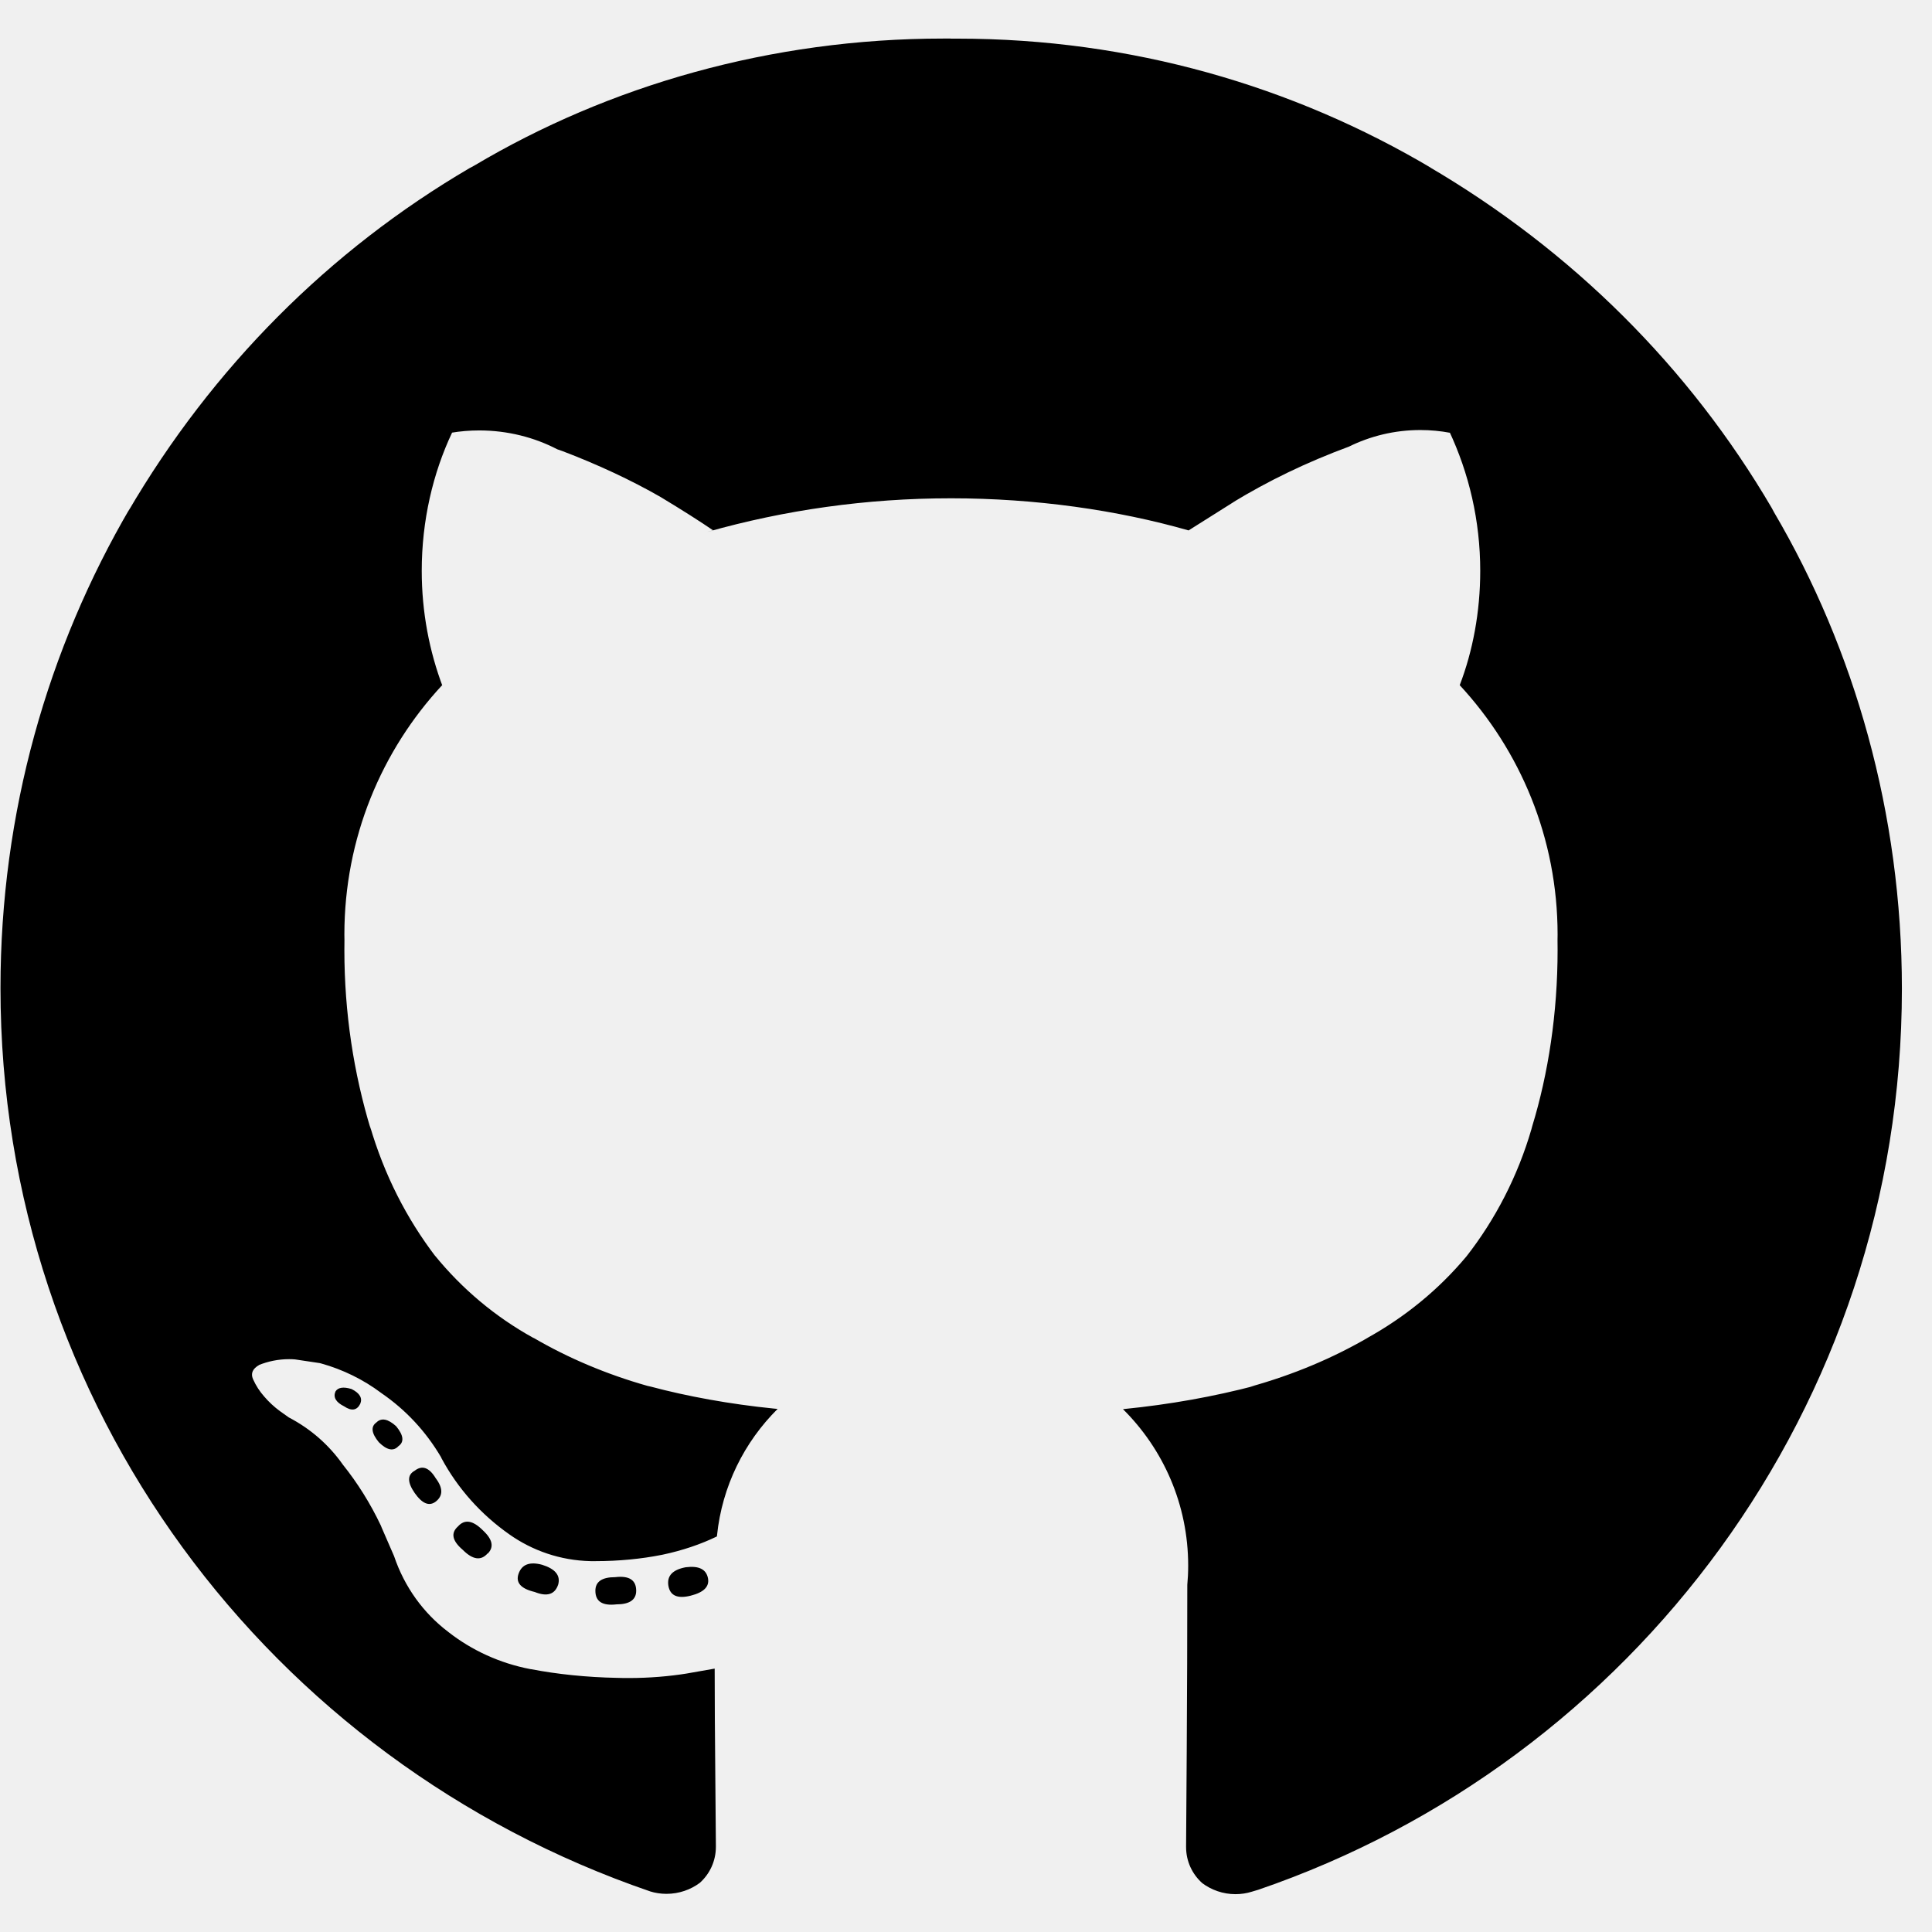
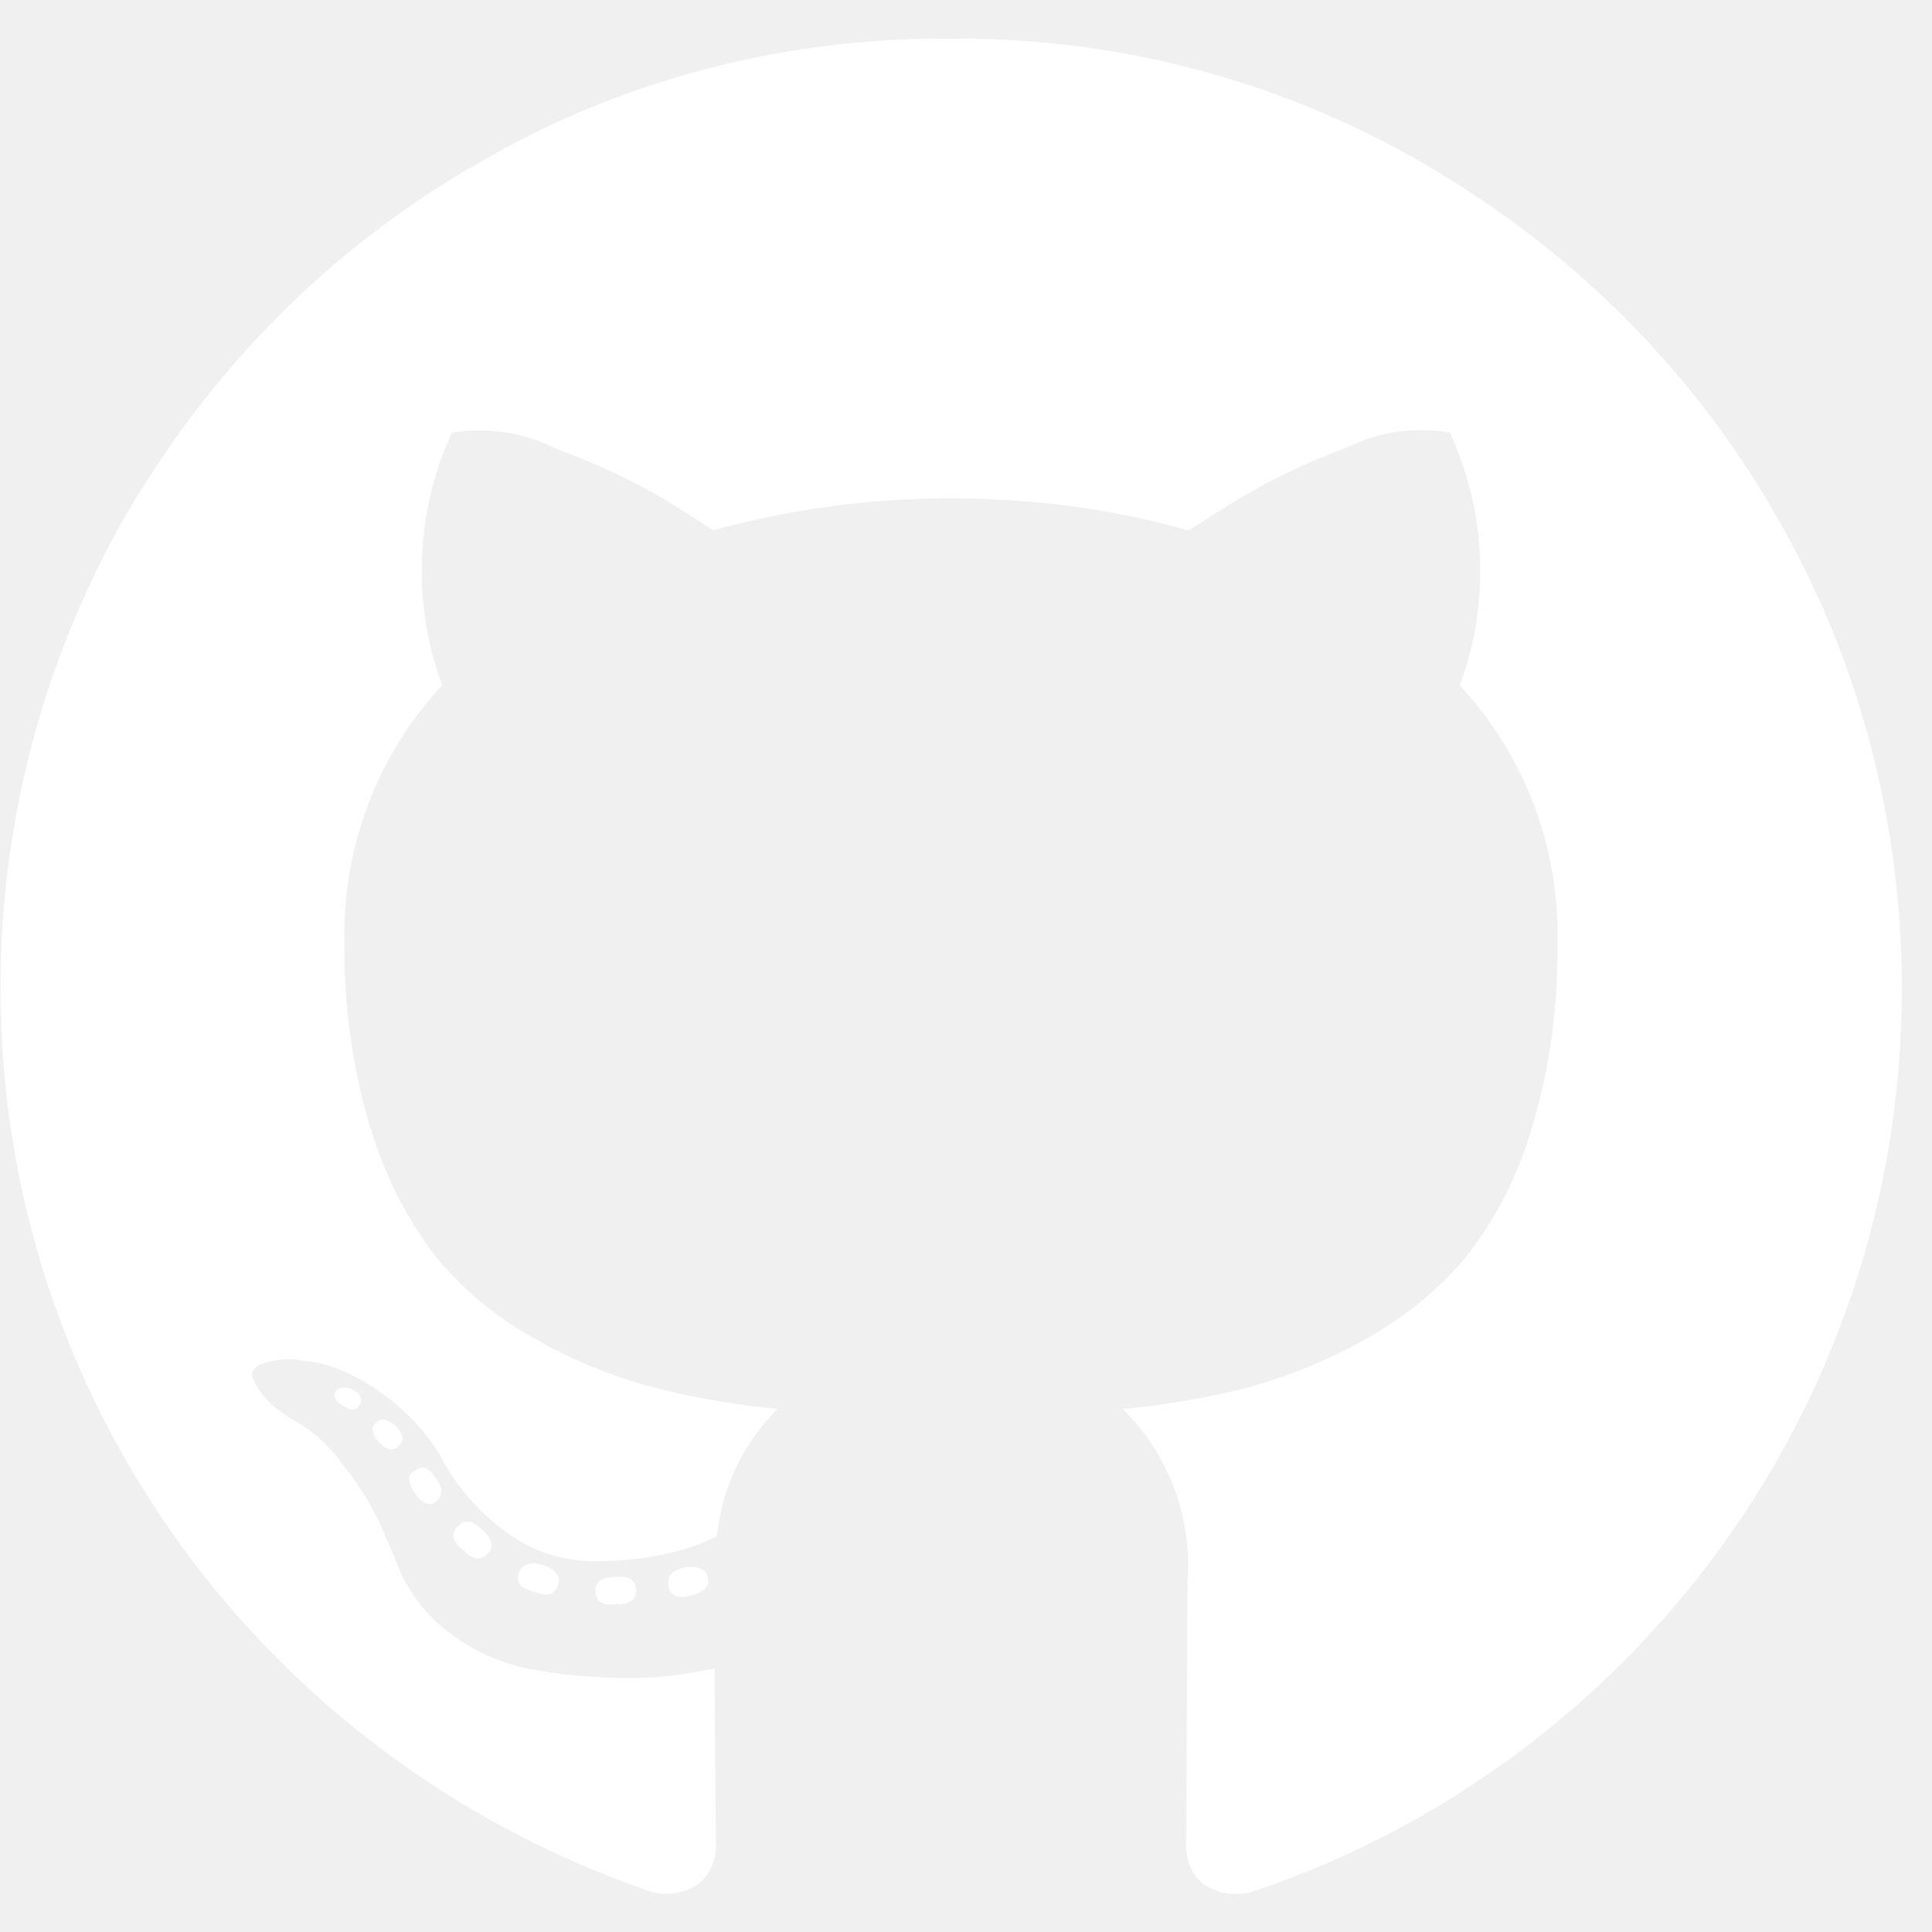
- <svg xmlns="http://www.w3.org/2000/svg" width="24" height="24" viewBox="0 0 24 24" fill="none">
-   <g clip-path="url(#clip0_3663_9525)">
-     <path d="M11.809 0.48H11.898C14.051 0.48 16.065 1.068 17.79 2.093L17.737 2.063C19.533 3.113 20.988 4.568 22.008 6.308L22.038 6.364C23.036 8.062 23.626 10.104 23.626 12.283C23.626 17.473 20.282 21.883 15.632 23.475L15.548 23.5C15.488 23.519 15.419 23.53 15.348 23.53C15.192 23.53 15.048 23.478 14.932 23.391L14.934 23.392C14.811 23.282 14.734 23.123 14.734 22.945C14.734 22.94 14.734 22.935 14.734 22.931V22.933C14.734 22.902 14.737 22.509 14.742 21.756C14.747 21.002 14.749 20.312 14.749 19.688C14.756 19.616 14.76 19.533 14.76 19.449C14.76 18.688 14.45 18.001 13.95 17.505C14.543 17.446 15.079 17.348 15.599 17.212L15.526 17.228C16.076 17.075 16.556 16.87 17.002 16.612L16.972 16.628C17.459 16.359 17.872 16.018 18.212 15.613L18.218 15.606C18.575 15.149 18.854 14.611 19.024 14.027L19.033 13.993C19.234 13.337 19.349 12.584 19.349 11.803C19.349 11.76 19.349 11.716 19.348 11.673V11.679C19.348 11.658 19.349 11.634 19.349 11.61C19.349 10.412 18.886 9.323 18.131 8.509L18.133 8.512C18.295 8.09 18.388 7.602 18.388 7.092C18.388 6.469 18.249 5.88 18 5.351L18.011 5.376C17.9 5.355 17.774 5.342 17.645 5.342C17.324 5.342 17.022 5.417 16.753 5.55L16.765 5.545C16.219 5.747 15.753 5.975 15.313 6.242L15.349 6.221L14.765 6.589C13.88 6.336 12.863 6.19 11.813 6.19C10.763 6.19 9.746 6.336 8.782 6.609L8.86 6.589C8.696 6.477 8.478 6.338 8.206 6.174C7.848 5.968 7.425 5.77 6.985 5.603L6.922 5.581C6.64 5.434 6.307 5.347 5.953 5.347C5.834 5.347 5.717 5.357 5.604 5.376L5.616 5.374C5.378 5.877 5.239 6.468 5.239 7.091C5.239 7.6 5.332 8.089 5.503 8.539L5.493 8.511C4.74 9.322 4.278 10.411 4.278 11.609C4.278 11.633 4.278 11.658 4.279 11.682V11.678C4.278 11.716 4.278 11.759 4.278 11.803C4.278 12.58 4.393 13.331 4.608 14.037L4.594 13.982C4.775 14.6 5.051 15.136 5.41 15.608L5.401 15.595C5.741 16.013 6.152 16.357 6.617 16.615L6.638 16.625C7.053 16.867 7.534 17.072 8.04 17.215L8.084 17.225C8.532 17.345 9.067 17.443 9.615 17.498L9.66 17.502C9.246 17.913 8.97 18.462 8.907 19.074L8.906 19.086C8.707 19.183 8.476 19.261 8.235 19.312L8.215 19.316C7.969 19.365 7.688 19.393 7.399 19.393C7.378 19.393 7.356 19.393 7.335 19.393H7.338C6.96 19.385 6.612 19.262 6.325 19.059L6.331 19.063C5.975 18.814 5.687 18.491 5.485 18.116L5.479 18.102C5.289 17.779 5.038 17.512 4.741 17.308L4.733 17.302C4.517 17.14 4.262 17.013 3.988 16.937L3.972 16.933L3.665 16.887C3.643 16.885 3.617 16.884 3.591 16.884C3.457 16.884 3.329 16.911 3.213 16.958L3.22 16.956C3.138 17.002 3.112 17.061 3.143 17.132C3.18 17.215 3.227 17.286 3.282 17.348L3.281 17.347C3.34 17.416 3.406 17.477 3.478 17.53L3.481 17.532L3.588 17.608C3.86 17.75 4.084 17.948 4.254 18.187L4.258 18.193C4.441 18.421 4.602 18.678 4.732 18.953L4.741 18.976L4.895 19.33C5.025 19.715 5.26 20.038 5.567 20.271L5.572 20.275C5.86 20.5 6.207 20.661 6.587 20.734L6.602 20.736C6.919 20.797 7.287 20.836 7.664 20.843H7.67C7.714 20.845 7.764 20.845 7.814 20.845C8.065 20.845 8.311 20.825 8.551 20.786L8.525 20.79L8.878 20.728C8.878 21.118 8.881 21.572 8.886 22.09C8.891 22.607 8.893 22.887 8.893 22.928V22.941C8.893 23.119 8.817 23.278 8.694 23.389C8.58 23.474 8.436 23.526 8.279 23.526C8.207 23.526 8.138 23.515 8.074 23.495L8.078 23.496C3.347 21.875 0.006 17.464 0.006 12.274C0.006 10.096 0.593 8.056 1.62 6.303L1.589 6.359C2.639 4.563 4.093 3.108 5.834 2.088L5.89 2.058C7.559 1.066 9.571 0.479 11.72 0.479H11.814H11.809V0.48ZM4.475 17.439C4.505 17.368 4.469 17.306 4.367 17.255C4.265 17.224 4.198 17.235 4.167 17.286C4.137 17.357 4.172 17.419 4.275 17.47C4.367 17.532 4.434 17.521 4.475 17.439ZM4.952 17.963C5.023 17.911 5.013 17.829 4.921 17.717C4.819 17.625 4.737 17.609 4.675 17.671C4.604 17.722 4.614 17.804 4.706 17.916C4.808 18.017 4.89 18.032 4.952 17.962V17.963ZM5.412 18.654C5.505 18.582 5.505 18.485 5.412 18.362C5.331 18.229 5.244 18.198 5.151 18.27C5.059 18.321 5.059 18.413 5.151 18.546C5.244 18.679 5.331 18.715 5.412 18.654ZM6.058 19.3C6.14 19.218 6.119 19.121 5.996 19.008C5.873 18.885 5.771 18.87 5.689 18.962C5.597 19.044 5.617 19.141 5.75 19.254C5.873 19.377 5.976 19.391 6.058 19.296V19.3ZM6.934 19.684C6.965 19.571 6.898 19.489 6.734 19.438C6.581 19.397 6.484 19.433 6.443 19.546C6.402 19.658 6.468 19.735 6.642 19.776C6.796 19.838 6.893 19.807 6.934 19.684ZM7.903 19.761C7.903 19.628 7.816 19.571 7.642 19.592C7.478 19.592 7.396 19.648 7.396 19.761C7.396 19.894 7.483 19.95 7.657 19.93C7.821 19.93 7.903 19.873 7.903 19.761ZM8.795 19.607C8.774 19.494 8.682 19.448 8.518 19.469C8.354 19.5 8.283 19.576 8.303 19.699C8.324 19.822 8.416 19.863 8.58 19.822C8.743 19.781 8.814 19.709 8.795 19.607Z" fill="black" />
+ <svg xmlns="http://www.w3.org/2000/svg" width="36" height="36" viewBox="0 0 36 36" fill="none">
+   <g clip-path="url(#clip0_3800_11377)">
+     <path d="M17.714 0.72H17.848C21.076 0.72 24.097 1.603 26.685 3.139L26.606 3.095C29.3 4.67 31.481 6.852 33.012 9.462L33.057 9.546C34.554 12.093 35.438 15.156 35.438 18.425C35.438 26.209 30.423 32.825 23.448 35.212L23.322 35.25C23.232 35.279 23.128 35.294 23.021 35.294C22.788 35.294 22.572 35.217 22.398 35.087L22.401 35.089C22.216 34.923 22.101 34.684 22.101 34.417C22.101 34.41 22.101 34.403 22.101 34.397V34.399C22.101 34.353 22.105 33.764 22.113 32.633C22.12 31.502 22.124 30.468 22.124 29.532C22.134 29.424 22.14 29.3 22.14 29.173C22.14 28.032 21.675 27.001 20.925 26.257C21.815 26.169 22.618 26.022 23.399 25.818L23.289 25.842C24.114 25.612 24.834 25.305 25.503 24.918L25.458 24.942C26.189 24.539 26.809 24.026 27.318 23.419L27.327 23.409C27.863 22.723 28.282 21.917 28.537 21.04L28.55 20.989C28.851 20.006 29.023 18.875 29.023 17.705C29.023 17.64 29.023 17.574 29.022 17.509V17.519C29.022 17.487 29.023 17.451 29.023 17.415C29.023 15.618 28.329 13.984 27.196 12.764L27.2 12.768C27.442 12.135 27.582 11.403 27.582 10.639C27.582 9.704 27.373 8.82 27 8.027L27.016 8.064C26.85 8.032 26.662 8.014 26.467 8.014C25.986 8.014 25.533 8.126 25.13 8.325L25.147 8.317C24.329 8.62 23.629 8.963 22.97 9.363L23.024 9.331L22.147 9.884C20.82 9.504 19.295 9.285 17.719 9.285C16.144 9.285 14.619 9.504 13.173 9.913L13.29 9.884C13.044 9.715 12.717 9.507 12.309 9.261C11.772 8.952 11.137 8.654 10.478 8.404L10.383 8.372C9.961 8.15 9.461 8.021 8.93 8.021C8.751 8.021 8.575 8.035 8.405 8.064L8.424 8.061C8.067 8.816 7.858 9.701 7.858 10.636C7.858 11.4 7.998 12.133 8.254 12.809L8.24 12.767C7.109 13.982 6.417 15.617 6.417 17.414C6.417 17.45 6.417 17.487 6.418 17.523V17.518C6.417 17.574 6.417 17.639 6.417 17.705C6.417 18.87 6.59 19.996 6.912 21.056L6.891 20.974C7.163 21.899 7.576 22.704 8.115 23.412L8.102 23.393C8.611 24.019 9.228 24.535 9.926 24.922L9.958 24.938C10.58 25.301 11.301 25.608 12.06 25.822L12.126 25.838C12.797 26.018 13.601 26.165 14.423 26.247L14.489 26.253C13.869 26.869 13.456 27.693 13.361 28.611L13.359 28.629C13.061 28.774 12.714 28.892 12.352 28.968L12.322 28.974C11.954 29.048 11.532 29.089 11.098 29.089C11.066 29.089 11.035 29.089 11.003 29.089H11.008C10.44 29.078 9.919 28.894 9.488 28.588L9.497 28.594C8.963 28.221 8.531 27.737 8.228 27.174L8.218 27.153C7.933 26.669 7.557 26.268 7.112 25.962L7.099 25.953C6.775 25.71 6.394 25.52 5.982 25.406L5.959 25.4L5.498 25.331C5.465 25.328 5.426 25.327 5.387 25.327C5.186 25.327 4.994 25.367 4.82 25.438L4.83 25.433C4.707 25.502 4.669 25.591 4.715 25.698C4.771 25.822 4.84 25.929 4.924 26.022L4.922 26.021C5.01 26.125 5.109 26.215 5.217 26.294L5.222 26.297L5.383 26.413C5.79 26.626 6.126 26.922 6.381 27.281L6.387 27.289C6.662 27.631 6.904 28.017 7.098 28.43L7.112 28.465L7.343 28.994C7.537 29.573 7.89 30.057 8.351 30.407L8.358 30.413C8.79 30.75 9.311 30.992 9.88 31.101L9.903 31.104C10.378 31.196 10.931 31.254 11.496 31.265H11.506C11.57 31.268 11.645 31.268 11.722 31.268C12.098 31.268 12.466 31.238 12.826 31.179L12.787 31.185L13.317 31.093C13.317 31.677 13.321 32.358 13.329 33.134C13.336 33.911 13.34 34.33 13.34 34.392V34.412C13.34 34.678 13.225 34.917 13.041 35.083C12.869 35.211 12.653 35.289 12.419 35.289C12.311 35.289 12.207 35.273 12.111 35.243L12.118 35.244C5.02 32.812 0.009 26.197 0.009 18.41C0.009 15.145 0.89 12.085 2.429 9.455L2.383 9.539C3.959 6.844 6.14 4.663 8.751 3.132L8.835 3.087C11.339 1.598 14.357 0.719 17.58 0.719H17.721H17.714V0.72ZM6.712 26.159C6.758 26.052 6.704 25.959 6.551 25.883C6.397 25.837 6.297 25.852 6.251 25.929C6.205 26.036 6.259 26.128 6.412 26.205C6.551 26.297 6.651 26.282 6.712 26.159ZM7.428 26.944C7.535 26.867 7.52 26.744 7.382 26.575C7.228 26.437 7.105 26.414 7.013 26.506C6.905 26.583 6.921 26.706 7.059 26.875C7.212 27.025 7.335 27.048 7.428 26.942V26.944ZM8.119 27.981C8.257 27.873 8.257 27.727 8.119 27.543C7.996 27.343 7.865 27.297 7.727 27.405C7.589 27.481 7.589 27.62 7.727 27.819C7.865 28.019 7.996 28.073 8.119 27.981ZM9.087 28.95C9.209 28.827 9.179 28.681 8.994 28.512C8.81 28.328 8.656 28.305 8.534 28.443C8.395 28.566 8.426 28.712 8.626 28.881C8.81 29.065 8.964 29.086 9.087 28.944V28.95ZM10.401 29.526C10.447 29.357 10.348 29.234 10.102 29.157C9.871 29.096 9.725 29.149 9.664 29.318C9.603 29.487 9.702 29.603 9.964 29.664C10.194 29.757 10.34 29.711 10.401 29.526ZM11.854 29.641C11.854 29.441 11.724 29.357 11.463 29.387C11.217 29.387 11.094 29.472 11.094 29.641C11.094 29.841 11.225 29.925 11.486 29.894C11.731 29.895 11.854 29.81 11.854 29.641ZM13.192 29.411C13.161 29.242 13.023 29.172 12.777 29.203C12.531 29.249 12.424 29.364 12.455 29.549C12.485 29.733 12.624 29.795 12.869 29.733C13.115 29.672 13.222 29.564 13.192 29.411Z" fill="white" />
  </g>
  <defs>
-     <clipPath id="clip0_3663_9525">
-       <rect width="24" height="24" fill="white" />
+     <clipPath id="clip0_3800_11377">
+       <rect width="36" height="36" fill="white" />
    </clipPath>
  </defs>
</svg>
